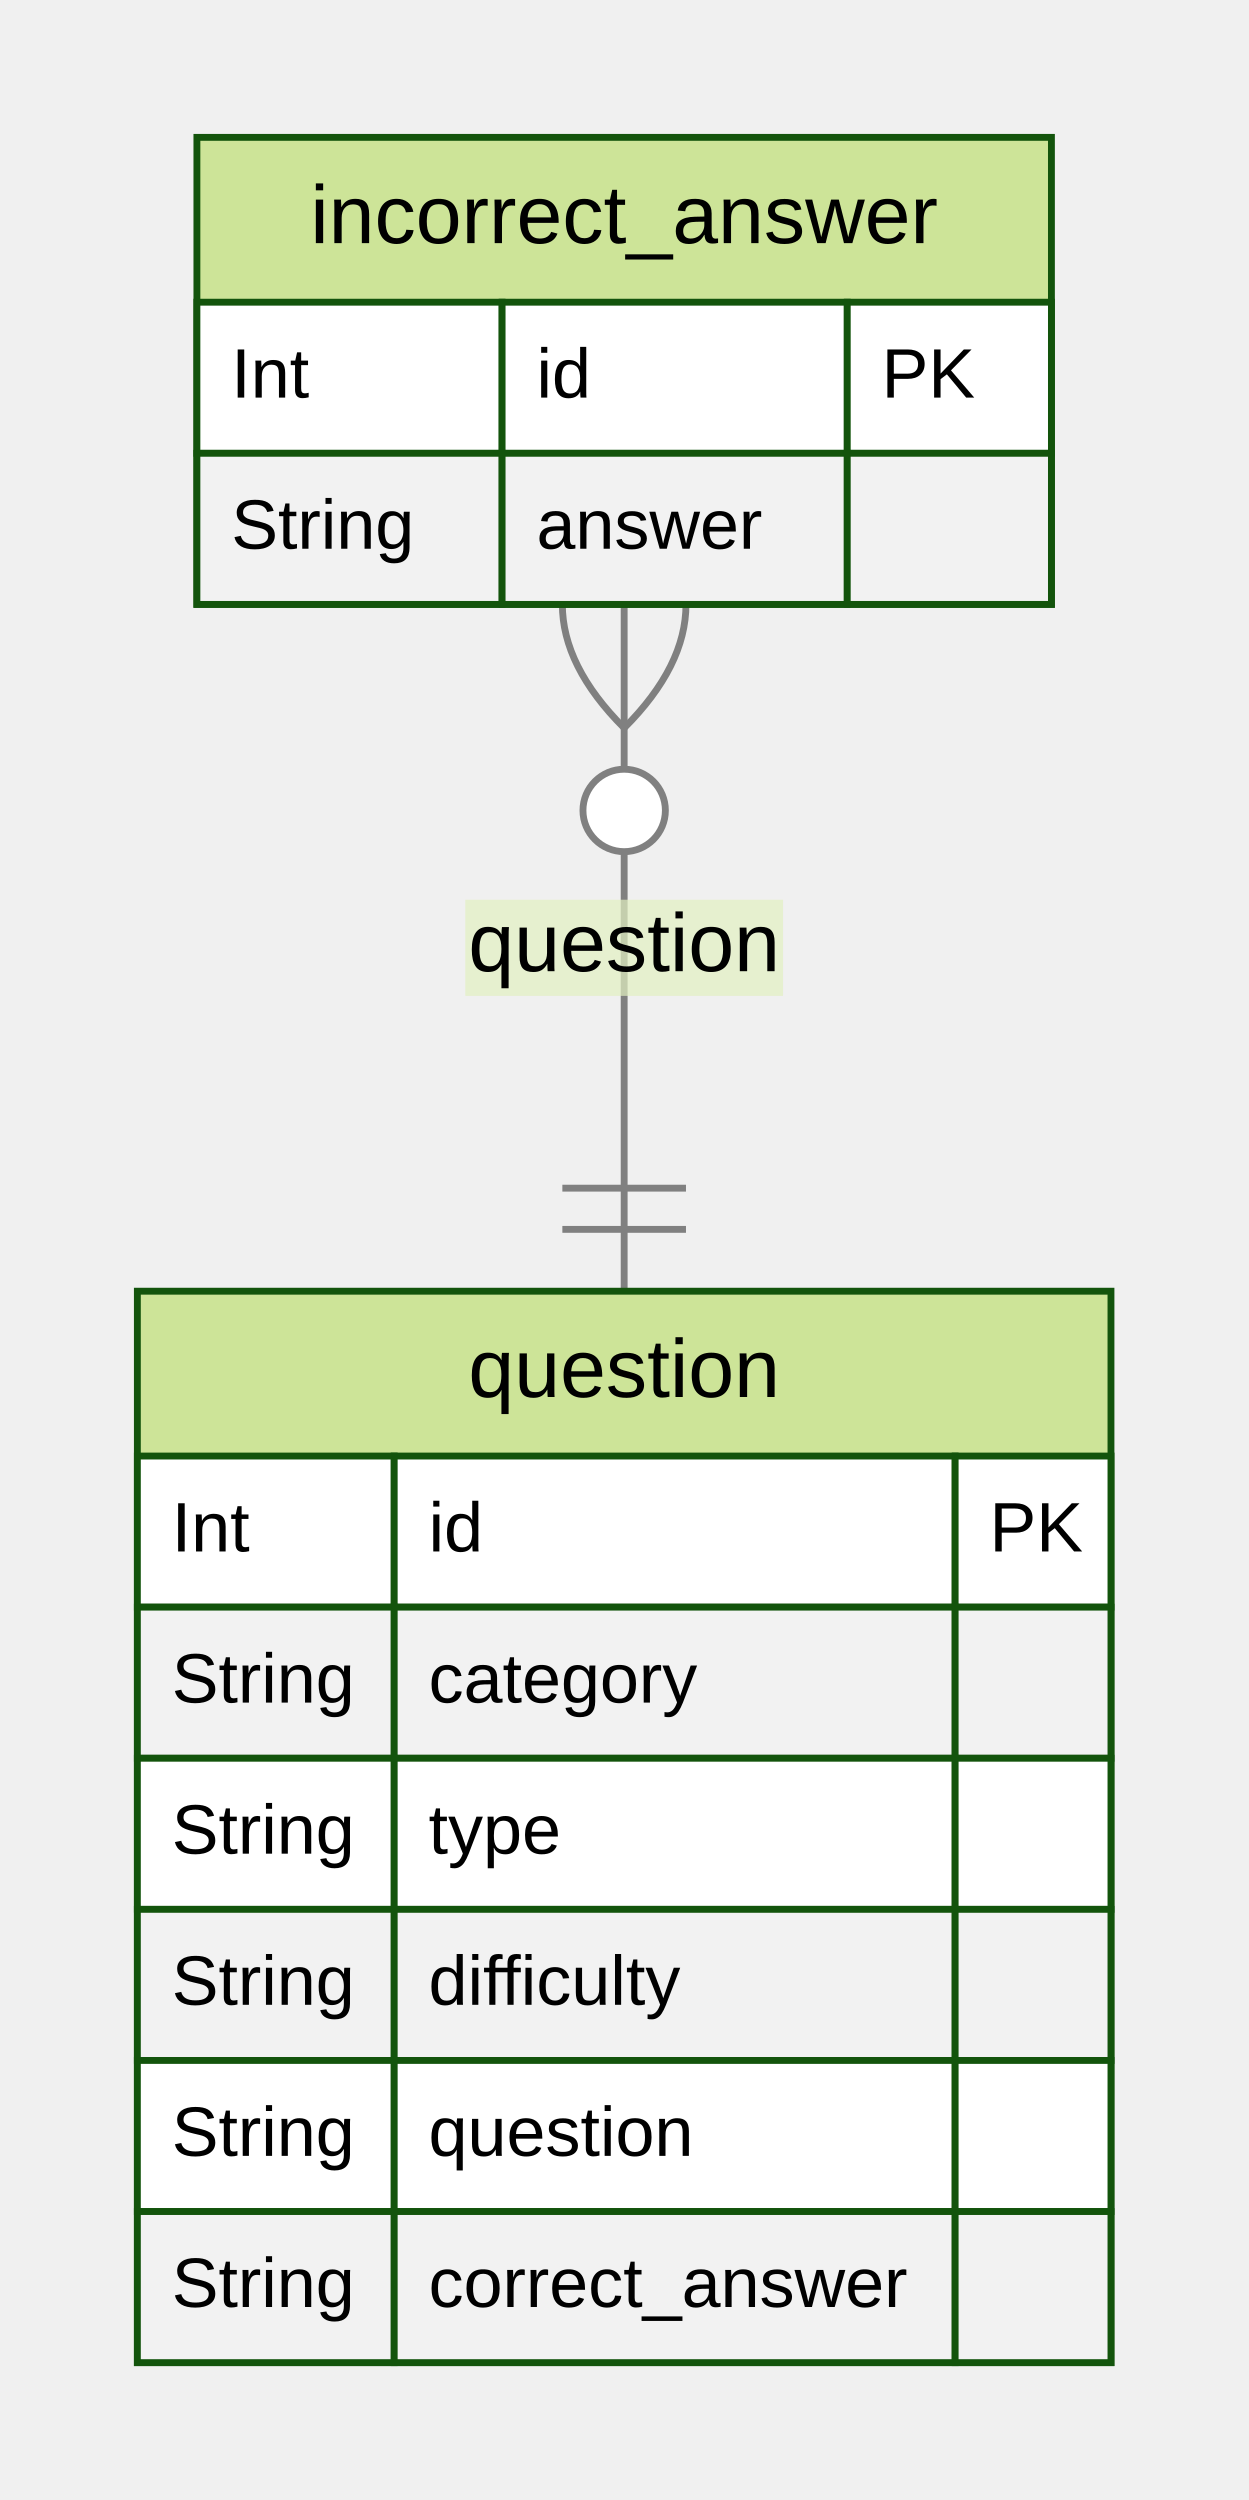
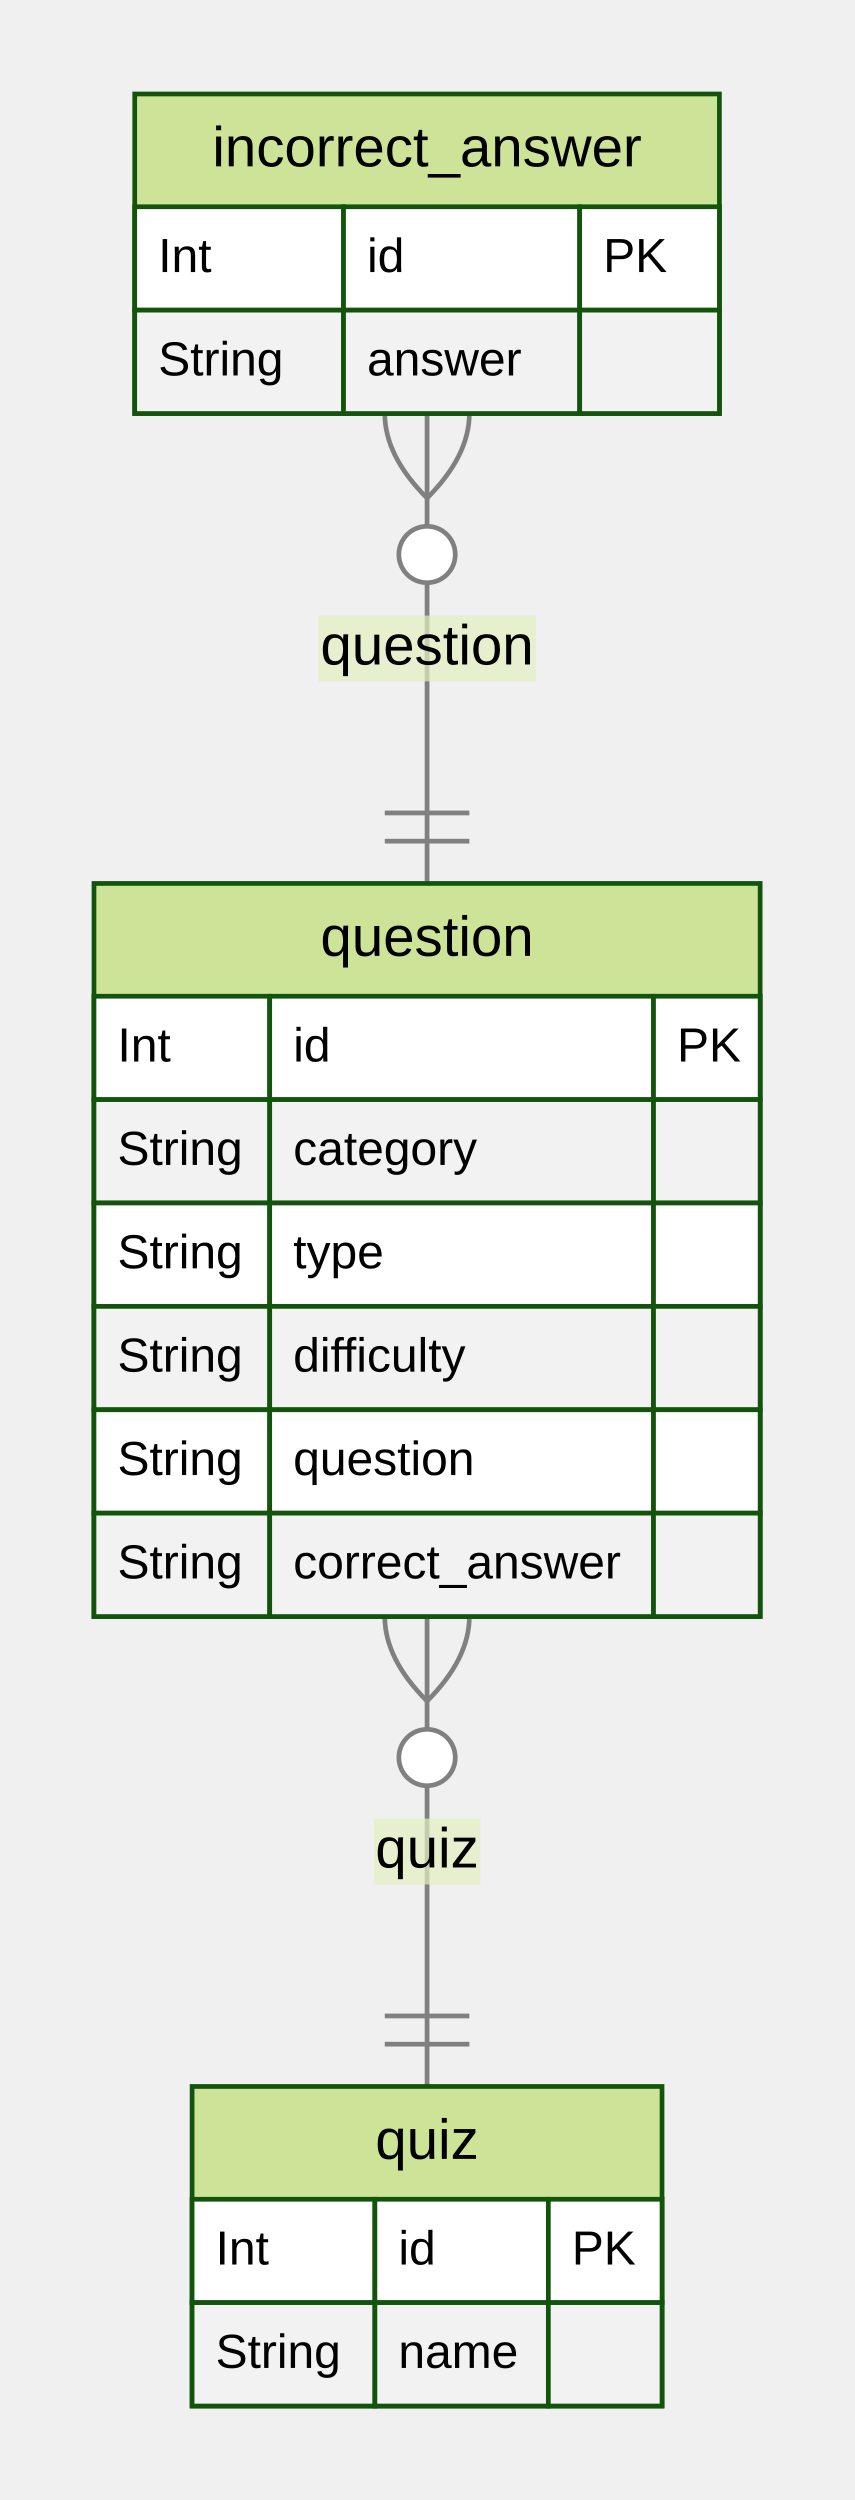
- <svg xmlns="http://www.w3.org/2000/svg" aria-roledescription="er" viewBox="0 0 181.757 364" style="max-width: 181.757px; background-color: white;" width="100%" id="mermaid-0">
+ <svg xmlns="http://www.w3.org/2000/svg" aria-roledescription="er" viewBox="0 0 181.757 532" style="max-width: 181.757px; background-color: white;" width="100%" id="mermaid-0">
  <style>#mermaid-0{font-family:"trebuchet ms",verdana,arial,sans-serif;font-size:16px;fill:#000000;}#mermaid-0 .error-icon{fill:#552222;}#mermaid-0 .error-text{fill:#552222;stroke:#552222;}#mermaid-0 .edge-thickness-normal{stroke-width:2px;}#mermaid-0 .edge-thickness-thick{stroke-width:3.5px;}#mermaid-0 .edge-pattern-solid{stroke-dasharray:0;}#mermaid-0 .edge-pattern-dashed{stroke-dasharray:3;}#mermaid-0 .edge-pattern-dotted{stroke-dasharray:2;}#mermaid-0 .marker{fill:#000000;stroke:#000000;}#mermaid-0 .marker.cross{stroke:#000000;}#mermaid-0 svg{font-family:"trebuchet ms",verdana,arial,sans-serif;font-size:16px;}#mermaid-0 .entityBox{fill:#cde498;stroke:#13540c;}#mermaid-0 .attributeBoxOdd{fill:#ffffff;stroke:#13540c;}#mermaid-0 .attributeBoxEven{fill:#f2f2f2;stroke:#13540c;}#mermaid-0 .relationshipLabelBox{fill:hsl(78.158, 58.462%, 84.51%);opacity:0.7;background-color:hsl(78.158, 58.462%, 84.51%);}#mermaid-0 .relationshipLabelBox rect{opacity:0.5;}#mermaid-0 .relationshipLine{stroke:#000000;}#mermaid-0 .entityTitleText{text-anchor:middle;font-size:18px;fill:#000000;}#mermaid-0 :root{--mermaid-font-family:"trebuchet ms",verdana,arial,sans-serif;}</style>
  <g />
  <defs>
    <marker orient="auto" markerHeight="18" markerWidth="18" refY="9" refX="0" id="ONLY_ONE_START">
      <path d="M9,0 L9,18 M15,0 L15,18" fill="none" stroke="gray" />
    </marker>
  </defs>
  <defs>
    <marker orient="auto" markerHeight="18" markerWidth="18" refY="9" refX="18" id="ONLY_ONE_END">
      <path d="M3,0 L3,18 M9,0 L9,18" fill="none" stroke="gray" />
    </marker>
  </defs>
  <defs>
    <marker orient="auto" markerHeight="18" markerWidth="30" refY="9" refX="0" id="ZERO_OR_ONE_START">
      <circle r="6" cy="9" cx="21" fill="white" stroke="gray" />
      <path d="M9,0 L9,18" fill="none" stroke="gray" />
    </marker>
  </defs>
  <defs>
    <marker orient="auto" markerHeight="18" markerWidth="30" refY="9" refX="30" id="ZERO_OR_ONE_END">
      <circle r="6" cy="9" cx="9" fill="white" stroke="gray" />
      <path d="M21,0 L21,18" fill="none" stroke="gray" />
    </marker>
  </defs>
  <defs>
    <marker orient="auto" markerHeight="36" markerWidth="45" refY="18" refX="18" id="ONE_OR_MORE_START">
      <path d="M0,18 Q 18,0 36,18 Q 18,36 0,18 M42,9 L42,27" fill="none" stroke="gray" />
    </marker>
  </defs>
  <defs>
    <marker orient="auto" markerHeight="36" markerWidth="45" refY="18" refX="27" id="ONE_OR_MORE_END">
      <path d="M3,9 L3,27 M9,18 Q27,0 45,18 Q27,36 9,18" fill="none" stroke="gray" />
    </marker>
  </defs>
  <defs>
    <marker orient="auto" markerHeight="36" markerWidth="57" refY="18" refX="18" id="ZERO_OR_MORE_START">
      <circle r="6" cy="18" cx="48" fill="white" stroke="gray" />
      <path d="M0,18 Q18,0 36,18 Q18,36 0,18" fill="none" stroke="gray" />
    </marker>
  </defs>
  <defs>
    <marker orient="auto" markerHeight="36" markerWidth="57" refY="18" refX="39" id="ZERO_OR_MORE_END">
      <circle r="6" cy="18" cx="9" fill="white" stroke="gray" />
      <path d="M21,18 Q39,0 57,18 Q39,36 21,18" fill="none" stroke="gray" />
    </marker>
  </defs>
+   <path style="stroke: gray; fill: none;" marker-start="url(#ZERO_OR_MORE_START)" marker-end="url(#ONLY_ONE_END)" d="M90.879,344L90.879,352.333C90.879,360.667,90.879,377.333,90.879,394C90.879,410.667,90.879,427.333,90.879,435.667L90.879,444" class="er relationshipLine" />
  <path style="stroke: gray; fill: none;" marker-start="url(#ZERO_OR_MORE_START)" marker-end="url(#ONLY_ONE_END)" d="M90.879,88L90.879,96.333C90.879,104.667,90.879,121.333,90.879,138C90.879,154.667,90.879,171.333,90.879,179.667L90.879,188" class="er relationshipLine" />
-   <g transform="translate(20,188 )" id="entity-question-14fd4578-9092-4934-8030-a9d26180f4c0">
+   <g transform="translate(40.87858,444 )" id="entity-quiz-16fa942f-534b-49f5-a30c-94a47cde0f7f">
+     <rect height="68" width="100" y="0" x="0" class="er entityBox" />
+     <text style="dominant-baseline: middle; text-anchor: middle; font-size: 12px;" transform="translate(50,12)" y="0" x="0" id="text-entity-quiz-16fa942f-534b-49f5-a30c-94a47cde0f7f" class="er entityLabel">quiz</text>
+     <rect height="22" width="38.902" y="24" x="0" class="er attributeBoxOdd" />
+     <text style="dominant-baseline: middle; font-size: 10.2px;" transform="translate(5,35)" y="0" x="0" id="text-entity-quiz-16fa942f-534b-49f5-a30c-94a47cde0f7f-attr-1-type" class="er entityLabel">Int</text>
+     <rect height="22" width="36.905" y="24" x="38.902" class="er attributeBoxOdd" />
+     <text style="dominant-baseline: middle; font-size: 10.2px;" transform="translate(43.90184,35)" y="0" x="0" id="text-entity-quiz-16fa942f-534b-49f5-a30c-94a47cde0f7f-attr-1-name" class="er entityLabel">id</text>
+     <rect height="22" width="24.193" y="24" x="75.807" class="er attributeBoxOdd" />
+     <text style="dominant-baseline: middle; font-size: 10.2px;" transform="translate(80.80653,35)" y="0" x="0" id="text-entity-quiz-16fa942f-534b-49f5-a30c-94a47cde0f7f-attr-1-key" class="er entityLabel">PK</text>
+     <rect height="22" width="38.902" y="46" x="0" class="er attributeBoxEven" />
+     <text style="dominant-baseline: middle; font-size: 10.2px;" transform="translate(5,57)" y="0" x="0" id="text-entity-quiz-16fa942f-534b-49f5-a30c-94a47cde0f7f-attr-2-type" class="er entityLabel">String</text>
+     <rect height="22" width="36.905" y="46" x="38.902" class="er attributeBoxEven" />
+     <text style="dominant-baseline: middle; font-size: 10.2px;" transform="translate(43.90184,57)" y="0" x="0" id="text-entity-quiz-16fa942f-534b-49f5-a30c-94a47cde0f7f-attr-2-name" class="er entityLabel">name</text>
+     <rect height="22" width="24.193" y="46" x="75.807" class="er attributeBoxEven" />
+     <text style="dominant-baseline: middle; font-size: 10.2px;" transform="translate(80.80653,57)" y="0" x="0" id="text-entity-quiz-16fa942f-534b-49f5-a30c-94a47cde0f7f-attr-2-key" class="er entityLabel" />
+   </g>
+   <g transform="translate(20,188 )" id="entity-question-59fbbb47-63ae-427f-be06-8c64214def1d">
    <rect height="156" width="141.757" y="0" x="0" class="er entityBox" />
-     <text style="dominant-baseline: middle; text-anchor: middle; font-size: 12px;" transform="translate(70.87858,12)" y="0" x="0" id="text-entity-question-14fd4578-9092-4934-8030-a9d26180f4c0" class="er entityLabel">question</text>
+     <text style="dominant-baseline: middle; text-anchor: middle; font-size: 12px;" transform="translate(70.87858,12)" y="0" x="0" id="text-entity-question-59fbbb47-63ae-427f-be06-8c64214def1d" class="er entityLabel">question</text>
    <rect height="22" width="37.396" y="24" x="0" class="er attributeBoxOdd" />
-     <text style="dominant-baseline: middle; font-size: 10.2px;" transform="translate(5,35)" y="0" x="0" id="text-entity-question-14fd4578-9092-4934-8030-a9d26180f4c0-attr-1-type" class="er entityLabel">Int</text>
+     <text style="dominant-baseline: middle; font-size: 10.2px;" transform="translate(5,35)" y="0" x="0" id="text-entity-question-59fbbb47-63ae-427f-be06-8c64214def1d-attr-1-type" class="er entityLabel">Int</text>
    <rect height="22" width="81.673" y="24" x="37.396" class="er attributeBoxOdd" />
-     <text style="dominant-baseline: middle; font-size: 10.2px;" transform="translate(42.39606,35)" y="0" x="0" id="text-entity-question-14fd4578-9092-4934-8030-a9d26180f4c0-attr-1-name" class="er entityLabel">id</text>
+     <text style="dominant-baseline: middle; font-size: 10.2px;" transform="translate(42.39606,35)" y="0" x="0" id="text-entity-question-59fbbb47-63ae-427f-be06-8c64214def1d-attr-1-name" class="er entityLabel">id</text>
    <rect height="22" width="22.688" y="24" x="119.069" class="er attributeBoxOdd" />
-     <text style="dominant-baseline: middle; font-size: 10.2px;" transform="translate(124.0695,35)" y="0" x="0" id="text-entity-question-14fd4578-9092-4934-8030-a9d26180f4c0-attr-1-key" class="er entityLabel">PK</text>
+     <text style="dominant-baseline: middle; font-size: 10.2px;" transform="translate(124.0695,35)" y="0" x="0" id="text-entity-question-59fbbb47-63ae-427f-be06-8c64214def1d-attr-1-key" class="er entityLabel">PK</text>
    <rect height="22" width="37.396" y="46" x="0" class="er attributeBoxEven" />
-     <text style="dominant-baseline: middle; font-size: 10.2px;" transform="translate(5,57)" y="0" x="0" id="text-entity-question-14fd4578-9092-4934-8030-a9d26180f4c0-attr-2-type" class="er entityLabel">String</text>
+     <text style="dominant-baseline: middle; font-size: 10.2px;" transform="translate(5,57)" y="0" x="0" id="text-entity-question-59fbbb47-63ae-427f-be06-8c64214def1d-attr-2-type" class="er entityLabel">String</text>
    <rect height="22" width="81.673" y="46" x="37.396" class="er attributeBoxEven" />
-     <text style="dominant-baseline: middle; font-size: 10.2px;" transform="translate(42.39606,57)" y="0" x="0" id="text-entity-question-14fd4578-9092-4934-8030-a9d26180f4c0-attr-2-name" class="er entityLabel">category</text>
+     <text style="dominant-baseline: middle; font-size: 10.2px;" transform="translate(42.39606,57)" y="0" x="0" id="text-entity-question-59fbbb47-63ae-427f-be06-8c64214def1d-attr-2-name" class="er entityLabel">category</text>
    <rect height="22" width="22.688" y="46" x="119.069" class="er attributeBoxEven" />
-     <text style="dominant-baseline: middle; font-size: 10.2px;" transform="translate(124.0695,57)" y="0" x="0" id="text-entity-question-14fd4578-9092-4934-8030-a9d26180f4c0-attr-2-key" class="er entityLabel" />
+     <text style="dominant-baseline: middle; font-size: 10.2px;" transform="translate(124.0695,57)" y="0" x="0" id="text-entity-question-59fbbb47-63ae-427f-be06-8c64214def1d-attr-2-key" class="er entityLabel" />
    <rect height="22" width="37.396" y="68" x="0" class="er attributeBoxOdd" />
-     <text style="dominant-baseline: middle; font-size: 10.2px;" transform="translate(5,79)" y="0" x="0" id="text-entity-question-14fd4578-9092-4934-8030-a9d26180f4c0-attr-3-type" class="er entityLabel">String</text>
+     <text style="dominant-baseline: middle; font-size: 10.2px;" transform="translate(5,79)" y="0" x="0" id="text-entity-question-59fbbb47-63ae-427f-be06-8c64214def1d-attr-3-type" class="er entityLabel">String</text>
    <rect height="22" width="81.673" y="68" x="37.396" class="er attributeBoxOdd" />
-     <text style="dominant-baseline: middle; font-size: 10.2px;" transform="translate(42.39606,79)" y="0" x="0" id="text-entity-question-14fd4578-9092-4934-8030-a9d26180f4c0-attr-3-name" class="er entityLabel">type</text>
+     <text style="dominant-baseline: middle; font-size: 10.2px;" transform="translate(42.39606,79)" y="0" x="0" id="text-entity-question-59fbbb47-63ae-427f-be06-8c64214def1d-attr-3-name" class="er entityLabel">type</text>
    <rect height="22" width="22.688" y="68" x="119.069" class="er attributeBoxOdd" />
-     <text style="dominant-baseline: middle; font-size: 10.2px;" transform="translate(124.0695,79)" y="0" x="0" id="text-entity-question-14fd4578-9092-4934-8030-a9d26180f4c0-attr-3-key" class="er entityLabel" />
+     <text style="dominant-baseline: middle; font-size: 10.2px;" transform="translate(124.0695,79)" y="0" x="0" id="text-entity-question-59fbbb47-63ae-427f-be06-8c64214def1d-attr-3-key" class="er entityLabel" />
    <rect height="22" width="37.396" y="90" x="0" class="er attributeBoxEven" />
-     <text style="dominant-baseline: middle; font-size: 10.2px;" transform="translate(5,101)" y="0" x="0" id="text-entity-question-14fd4578-9092-4934-8030-a9d26180f4c0-attr-4-type" class="er entityLabel">String</text>
+     <text style="dominant-baseline: middle; font-size: 10.2px;" transform="translate(5,101)" y="0" x="0" id="text-entity-question-59fbbb47-63ae-427f-be06-8c64214def1d-attr-4-type" class="er entityLabel">String</text>
    <rect height="22" width="81.673" y="90" x="37.396" class="er attributeBoxEven" />
-     <text style="dominant-baseline: middle; font-size: 10.2px;" transform="translate(42.39606,101)" y="0" x="0" id="text-entity-question-14fd4578-9092-4934-8030-a9d26180f4c0-attr-4-name" class="er entityLabel">difficulty</text>
+     <text style="dominant-baseline: middle; font-size: 10.2px;" transform="translate(42.39606,101)" y="0" x="0" id="text-entity-question-59fbbb47-63ae-427f-be06-8c64214def1d-attr-4-name" class="er entityLabel">difficulty</text>
    <rect height="22" width="22.688" y="90" x="119.069" class="er attributeBoxEven" />
-     <text style="dominant-baseline: middle; font-size: 10.2px;" transform="translate(124.0695,101)" y="0" x="0" id="text-entity-question-14fd4578-9092-4934-8030-a9d26180f4c0-attr-4-key" class="er entityLabel" />
+     <text style="dominant-baseline: middle; font-size: 10.2px;" transform="translate(124.0695,101)" y="0" x="0" id="text-entity-question-59fbbb47-63ae-427f-be06-8c64214def1d-attr-4-key" class="er entityLabel" />
    <rect height="22" width="37.396" y="112" x="0" class="er attributeBoxOdd" />
-     <text style="dominant-baseline: middle; font-size: 10.2px;" transform="translate(5,123)" y="0" x="0" id="text-entity-question-14fd4578-9092-4934-8030-a9d26180f4c0-attr-5-type" class="er entityLabel">String</text>
+     <text style="dominant-baseline: middle; font-size: 10.2px;" transform="translate(5,123)" y="0" x="0" id="text-entity-question-59fbbb47-63ae-427f-be06-8c64214def1d-attr-5-type" class="er entityLabel">String</text>
    <rect height="22" width="81.673" y="112" x="37.396" class="er attributeBoxOdd" />
-     <text style="dominant-baseline: middle; font-size: 10.2px;" transform="translate(42.39606,123)" y="0" x="0" id="text-entity-question-14fd4578-9092-4934-8030-a9d26180f4c0-attr-5-name" class="er entityLabel">question</text>
+     <text style="dominant-baseline: middle; font-size: 10.2px;" transform="translate(42.39606,123)" y="0" x="0" id="text-entity-question-59fbbb47-63ae-427f-be06-8c64214def1d-attr-5-name" class="er entityLabel">question</text>
    <rect height="22" width="22.688" y="112" x="119.069" class="er attributeBoxOdd" />
-     <text style="dominant-baseline: middle; font-size: 10.2px;" transform="translate(124.0695,123)" y="0" x="0" id="text-entity-question-14fd4578-9092-4934-8030-a9d26180f4c0-attr-5-key" class="er entityLabel" />
+     <text style="dominant-baseline: middle; font-size: 10.2px;" transform="translate(124.0695,123)" y="0" x="0" id="text-entity-question-59fbbb47-63ae-427f-be06-8c64214def1d-attr-5-key" class="er entityLabel" />
    <rect height="22" width="37.396" y="134" x="0" class="er attributeBoxEven" />
-     <text style="dominant-baseline: middle; font-size: 10.2px;" transform="translate(5,145)" y="0" x="0" id="text-entity-question-14fd4578-9092-4934-8030-a9d26180f4c0-attr-6-type" class="er entityLabel">String</text>
+     <text style="dominant-baseline: middle; font-size: 10.2px;" transform="translate(5,145)" y="0" x="0" id="text-entity-question-59fbbb47-63ae-427f-be06-8c64214def1d-attr-6-type" class="er entityLabel">String</text>
    <rect height="22" width="81.673" y="134" x="37.396" class="er attributeBoxEven" />
-     <text style="dominant-baseline: middle; font-size: 10.2px;" transform="translate(42.39606,145)" y="0" x="0" id="text-entity-question-14fd4578-9092-4934-8030-a9d26180f4c0-attr-6-name" class="er entityLabel">correct_answer</text>
+     <text style="dominant-baseline: middle; font-size: 10.2px;" transform="translate(42.39606,145)" y="0" x="0" id="text-entity-question-59fbbb47-63ae-427f-be06-8c64214def1d-attr-6-name" class="er entityLabel">correct_answer</text>
    <rect height="22" width="22.688" y="134" x="119.069" class="er attributeBoxEven" />
-     <text style="dominant-baseline: middle; font-size: 10.2px;" transform="translate(124.0695,145)" y="0" x="0" id="text-entity-question-14fd4578-9092-4934-8030-a9d26180f4c0-attr-6-key" class="er entityLabel" />
+     <text style="dominant-baseline: middle; font-size: 10.2px;" transform="translate(124.0695,145)" y="0" x="0" id="text-entity-question-59fbbb47-63ae-427f-be06-8c64214def1d-attr-6-key" class="er entityLabel" />
  </g>
-   <g transform="translate(28.66959,20 )" id="entity-incorrectanswer-db7258cb-b175-4115-8211-276567f313d5">
+   <g transform="translate(28.66959,20 )" id="entity-incorrectanswer-6f3906f1-ef79-4a9b-8c62-46fb7aef9a7c">
    <rect height="68" width="124.418" y="0" x="0" class="er entityBox" />
-     <text style="dominant-baseline: middle; text-anchor: middle; font-size: 12px;" transform="translate(62.20898,12)" y="0" x="0" id="text-entity-incorrectanswer-db7258cb-b175-4115-8211-276567f313d5" class="er entityLabel">incorrect_answer</text>
+     <text style="dominant-baseline: middle; text-anchor: middle; font-size: 12px;" transform="translate(62.20898,12)" y="0" x="0" id="text-entity-incorrectanswer-6f3906f1-ef79-4a9b-8c62-46fb7aef9a7c" class="er entityLabel">incorrect_answer</text>
    <rect height="22" width="44.436" y="24" x="0" class="er attributeBoxOdd" />
-     <text style="dominant-baseline: middle; font-size: 10.2px;" transform="translate(5,35)" y="0" x="0" id="text-entity-incorrectanswer-db7258cb-b175-4115-8211-276567f313d5-attr-1-type" class="er entityLabel">Int</text>
+     <text style="dominant-baseline: middle; font-size: 10.2px;" transform="translate(5,35)" y="0" x="0" id="text-entity-incorrectanswer-6f3906f1-ef79-4a9b-8c62-46fb7aef9a7c-attr-1-type" class="er entityLabel">Int</text>
    <rect height="22" width="50.254" y="24" x="44.436" class="er attributeBoxOdd" />
-     <text style="dominant-baseline: middle; font-size: 10.2px;" transform="translate(49.43603,35)" y="0" x="0" id="text-entity-incorrectanswer-db7258cb-b175-4115-8211-276567f313d5-attr-1-name" class="er entityLabel">id</text>
+     <text style="dominant-baseline: middle; font-size: 10.2px;" transform="translate(49.43603,35)" y="0" x="0" id="text-entity-incorrectanswer-6f3906f1-ef79-4a9b-8c62-46fb7aef9a7c-attr-1-name" class="er entityLabel">id</text>
    <rect height="22" width="29.728" y="24" x="94.69" class="er attributeBoxOdd" />
-     <text style="dominant-baseline: middle; font-size: 10.2px;" transform="translate(99.69031,35)" y="0" x="0" id="text-entity-incorrectanswer-db7258cb-b175-4115-8211-276567f313d5-attr-1-key" class="er entityLabel">PK</text>
+     <text style="dominant-baseline: middle; font-size: 10.2px;" transform="translate(99.69031,35)" y="0" x="0" id="text-entity-incorrectanswer-6f3906f1-ef79-4a9b-8c62-46fb7aef9a7c-attr-1-key" class="er entityLabel">PK</text>
    <rect height="22" width="44.436" y="46" x="0" class="er attributeBoxEven" />
-     <text style="dominant-baseline: middle; font-size: 10.2px;" transform="translate(5,57)" y="0" x="0" id="text-entity-incorrectanswer-db7258cb-b175-4115-8211-276567f313d5-attr-2-type" class="er entityLabel">String</text>
+     <text style="dominant-baseline: middle; font-size: 10.2px;" transform="translate(5,57)" y="0" x="0" id="text-entity-incorrectanswer-6f3906f1-ef79-4a9b-8c62-46fb7aef9a7c-attr-2-type" class="er entityLabel">String</text>
    <rect height="22" width="50.254" y="46" x="44.436" class="er attributeBoxEven" />
-     <text style="dominant-baseline: middle; font-size: 10.2px;" transform="translate(49.43603,57)" y="0" x="0" id="text-entity-incorrectanswer-db7258cb-b175-4115-8211-276567f313d5-attr-2-name" class="er entityLabel">answer</text>
+     <text style="dominant-baseline: middle; font-size: 10.2px;" transform="translate(49.43603,57)" y="0" x="0" id="text-entity-incorrectanswer-6f3906f1-ef79-4a9b-8c62-46fb7aef9a7c-attr-2-name" class="er entityLabel">answer</text>
    <rect height="22" width="29.728" y="46" x="94.69" class="er attributeBoxEven" />
-     <text style="dominant-baseline: middle; font-size: 10.2px;" transform="translate(99.69031,57)" y="0" x="0" id="text-entity-incorrectanswer-db7258cb-b175-4115-8211-276567f313d5-attr-2-key" class="er entityLabel" />
+     <text style="dominant-baseline: middle; font-size: 10.2px;" transform="translate(99.69031,57)" y="0" x="0" id="text-entity-incorrectanswer-6f3906f1-ef79-4a9b-8c62-46fb7aef9a7c-attr-2-key" class="er entityLabel" />
  </g>
+   <rect height="14" width="22.664" y="387" x="79.547" class="er relationshipLabelBox" />
+   <text style="text-anchor: middle; dominant-baseline: middle; font-size: 12px;" y="394" x="90.879" id="rel1" class="er relationshipLabel">quiz</text>
  <rect height="14" width="46.264" y="131" x="67.747" class="er relationshipLabelBox" />
-   <text style="text-anchor: middle; dominant-baseline: middle; font-size: 12px;" y="138" x="90.879" id="rel1" class="er relationshipLabel">question</text>
+   <text style="text-anchor: middle; dominant-baseline: middle; font-size: 12px;" y="138" x="90.879" id="rel2" class="er relationshipLabel">question</text>
</svg>
